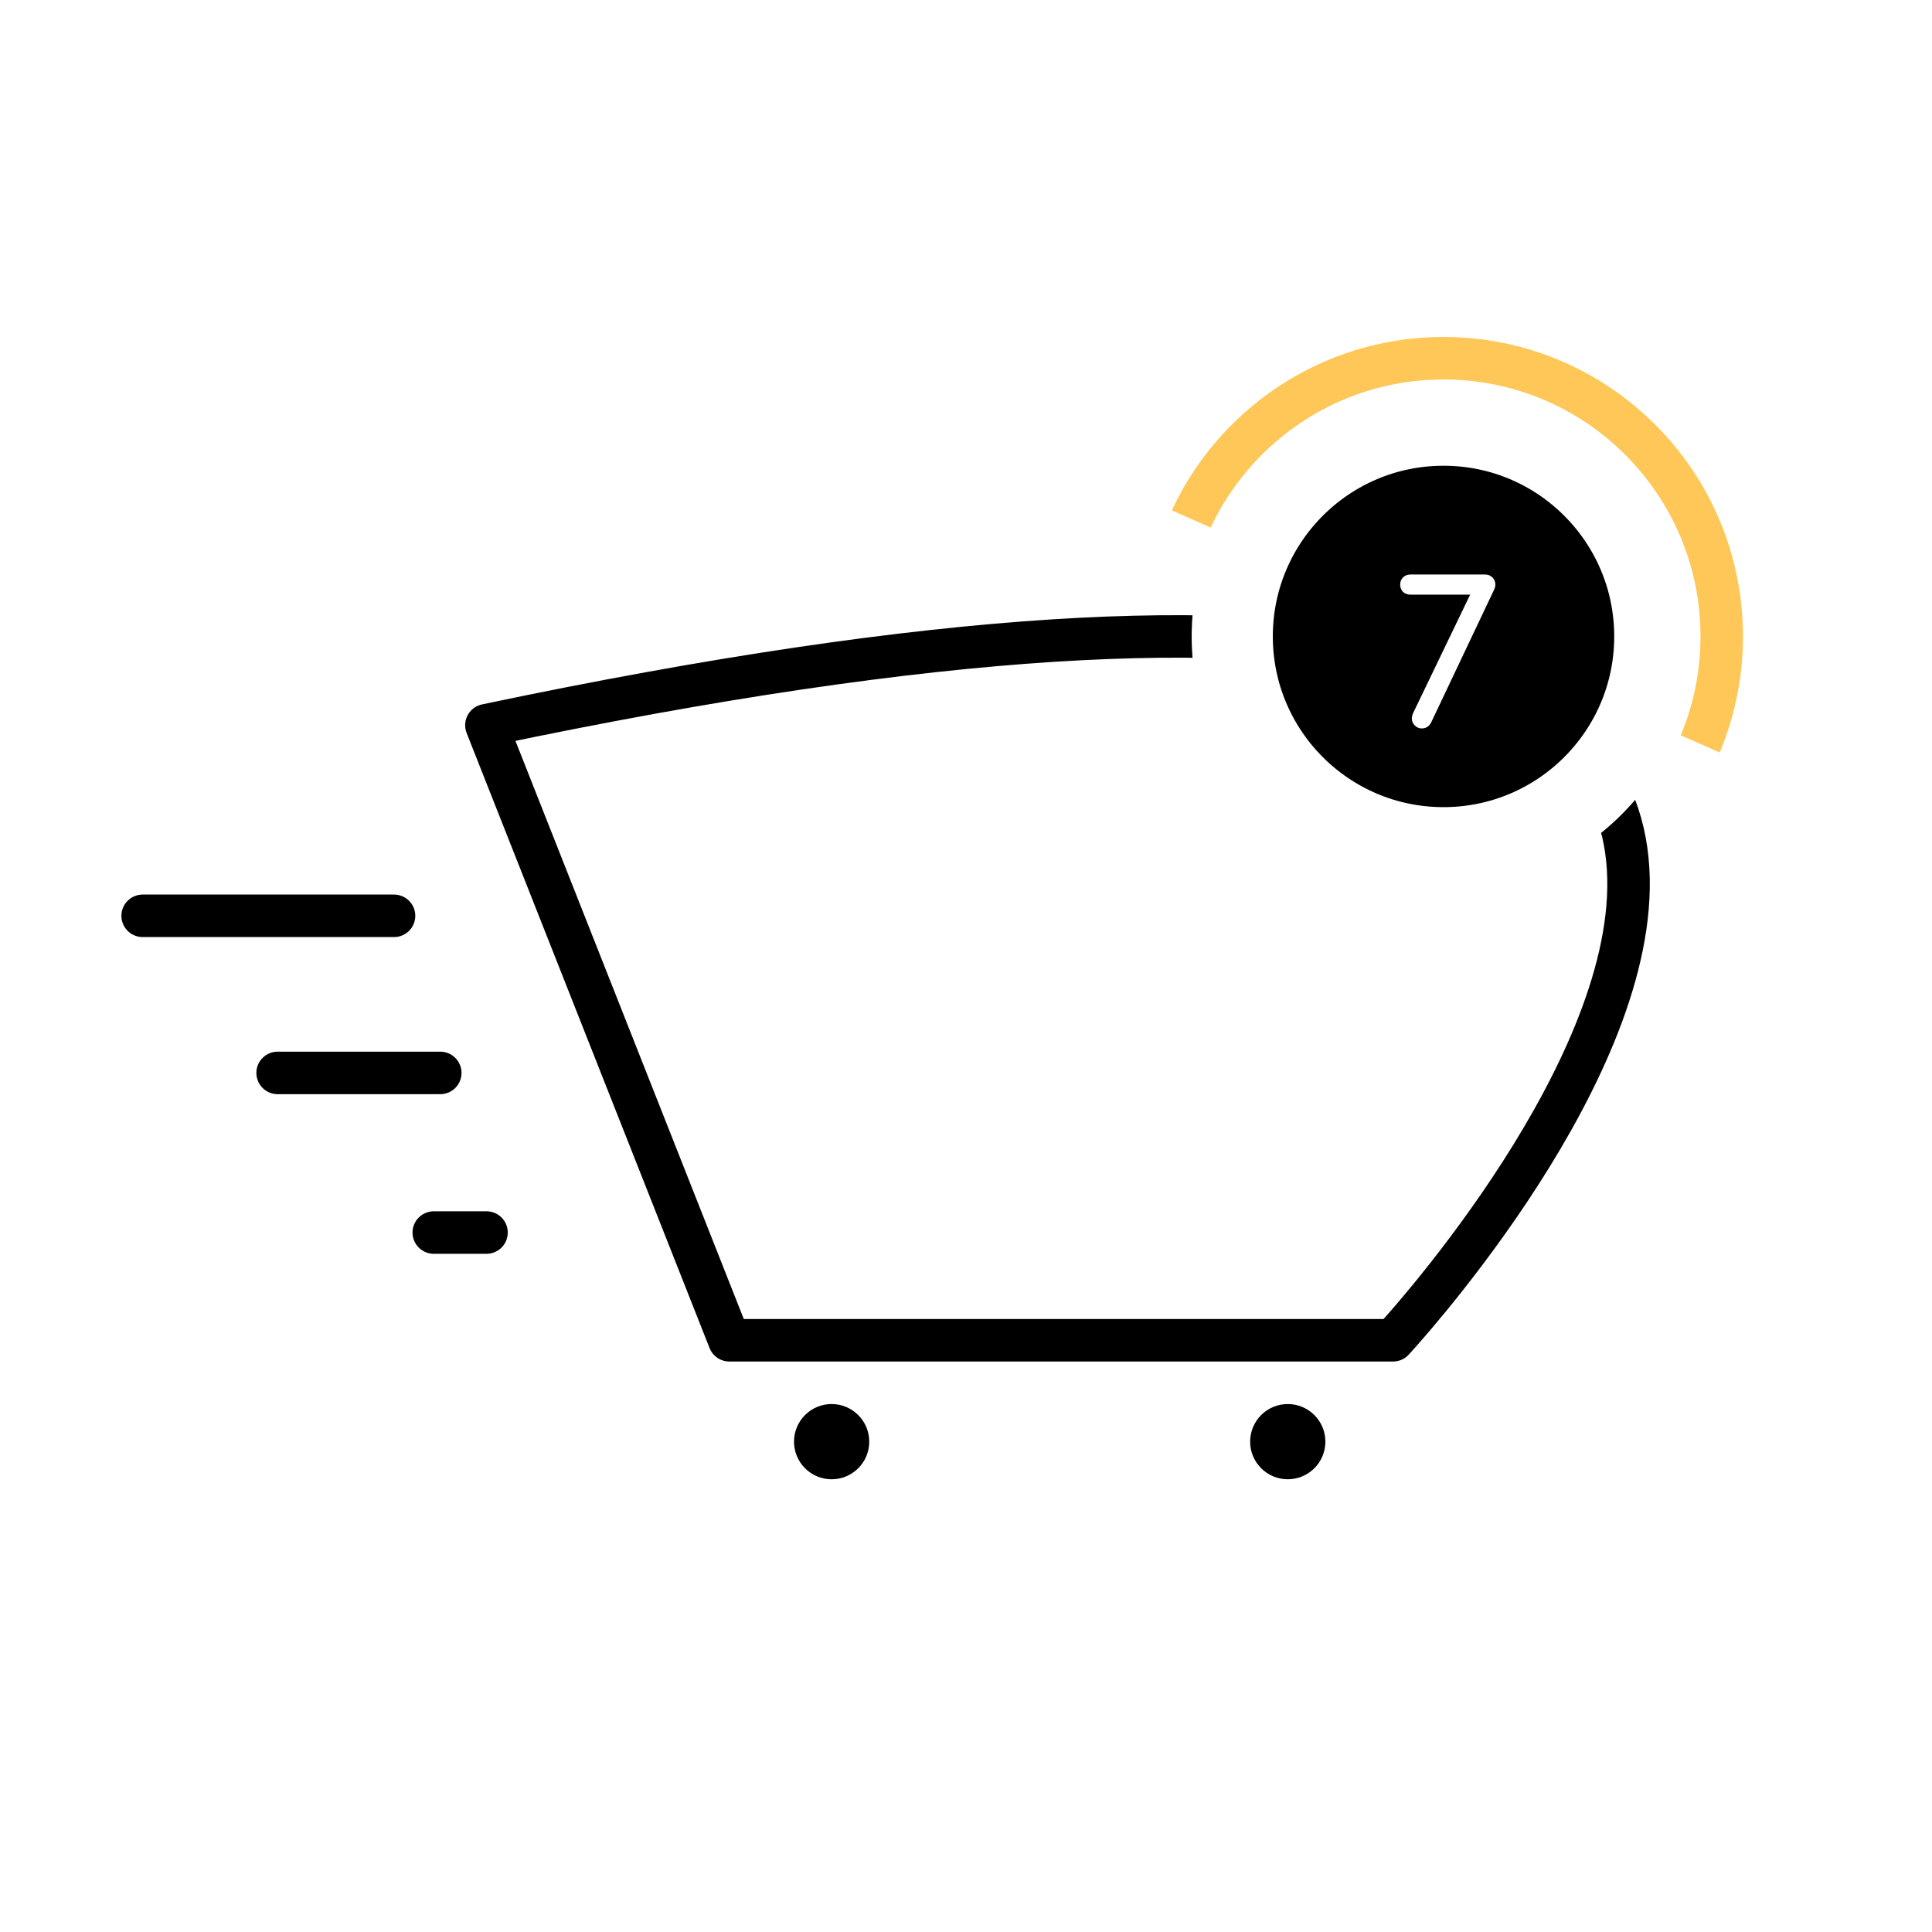
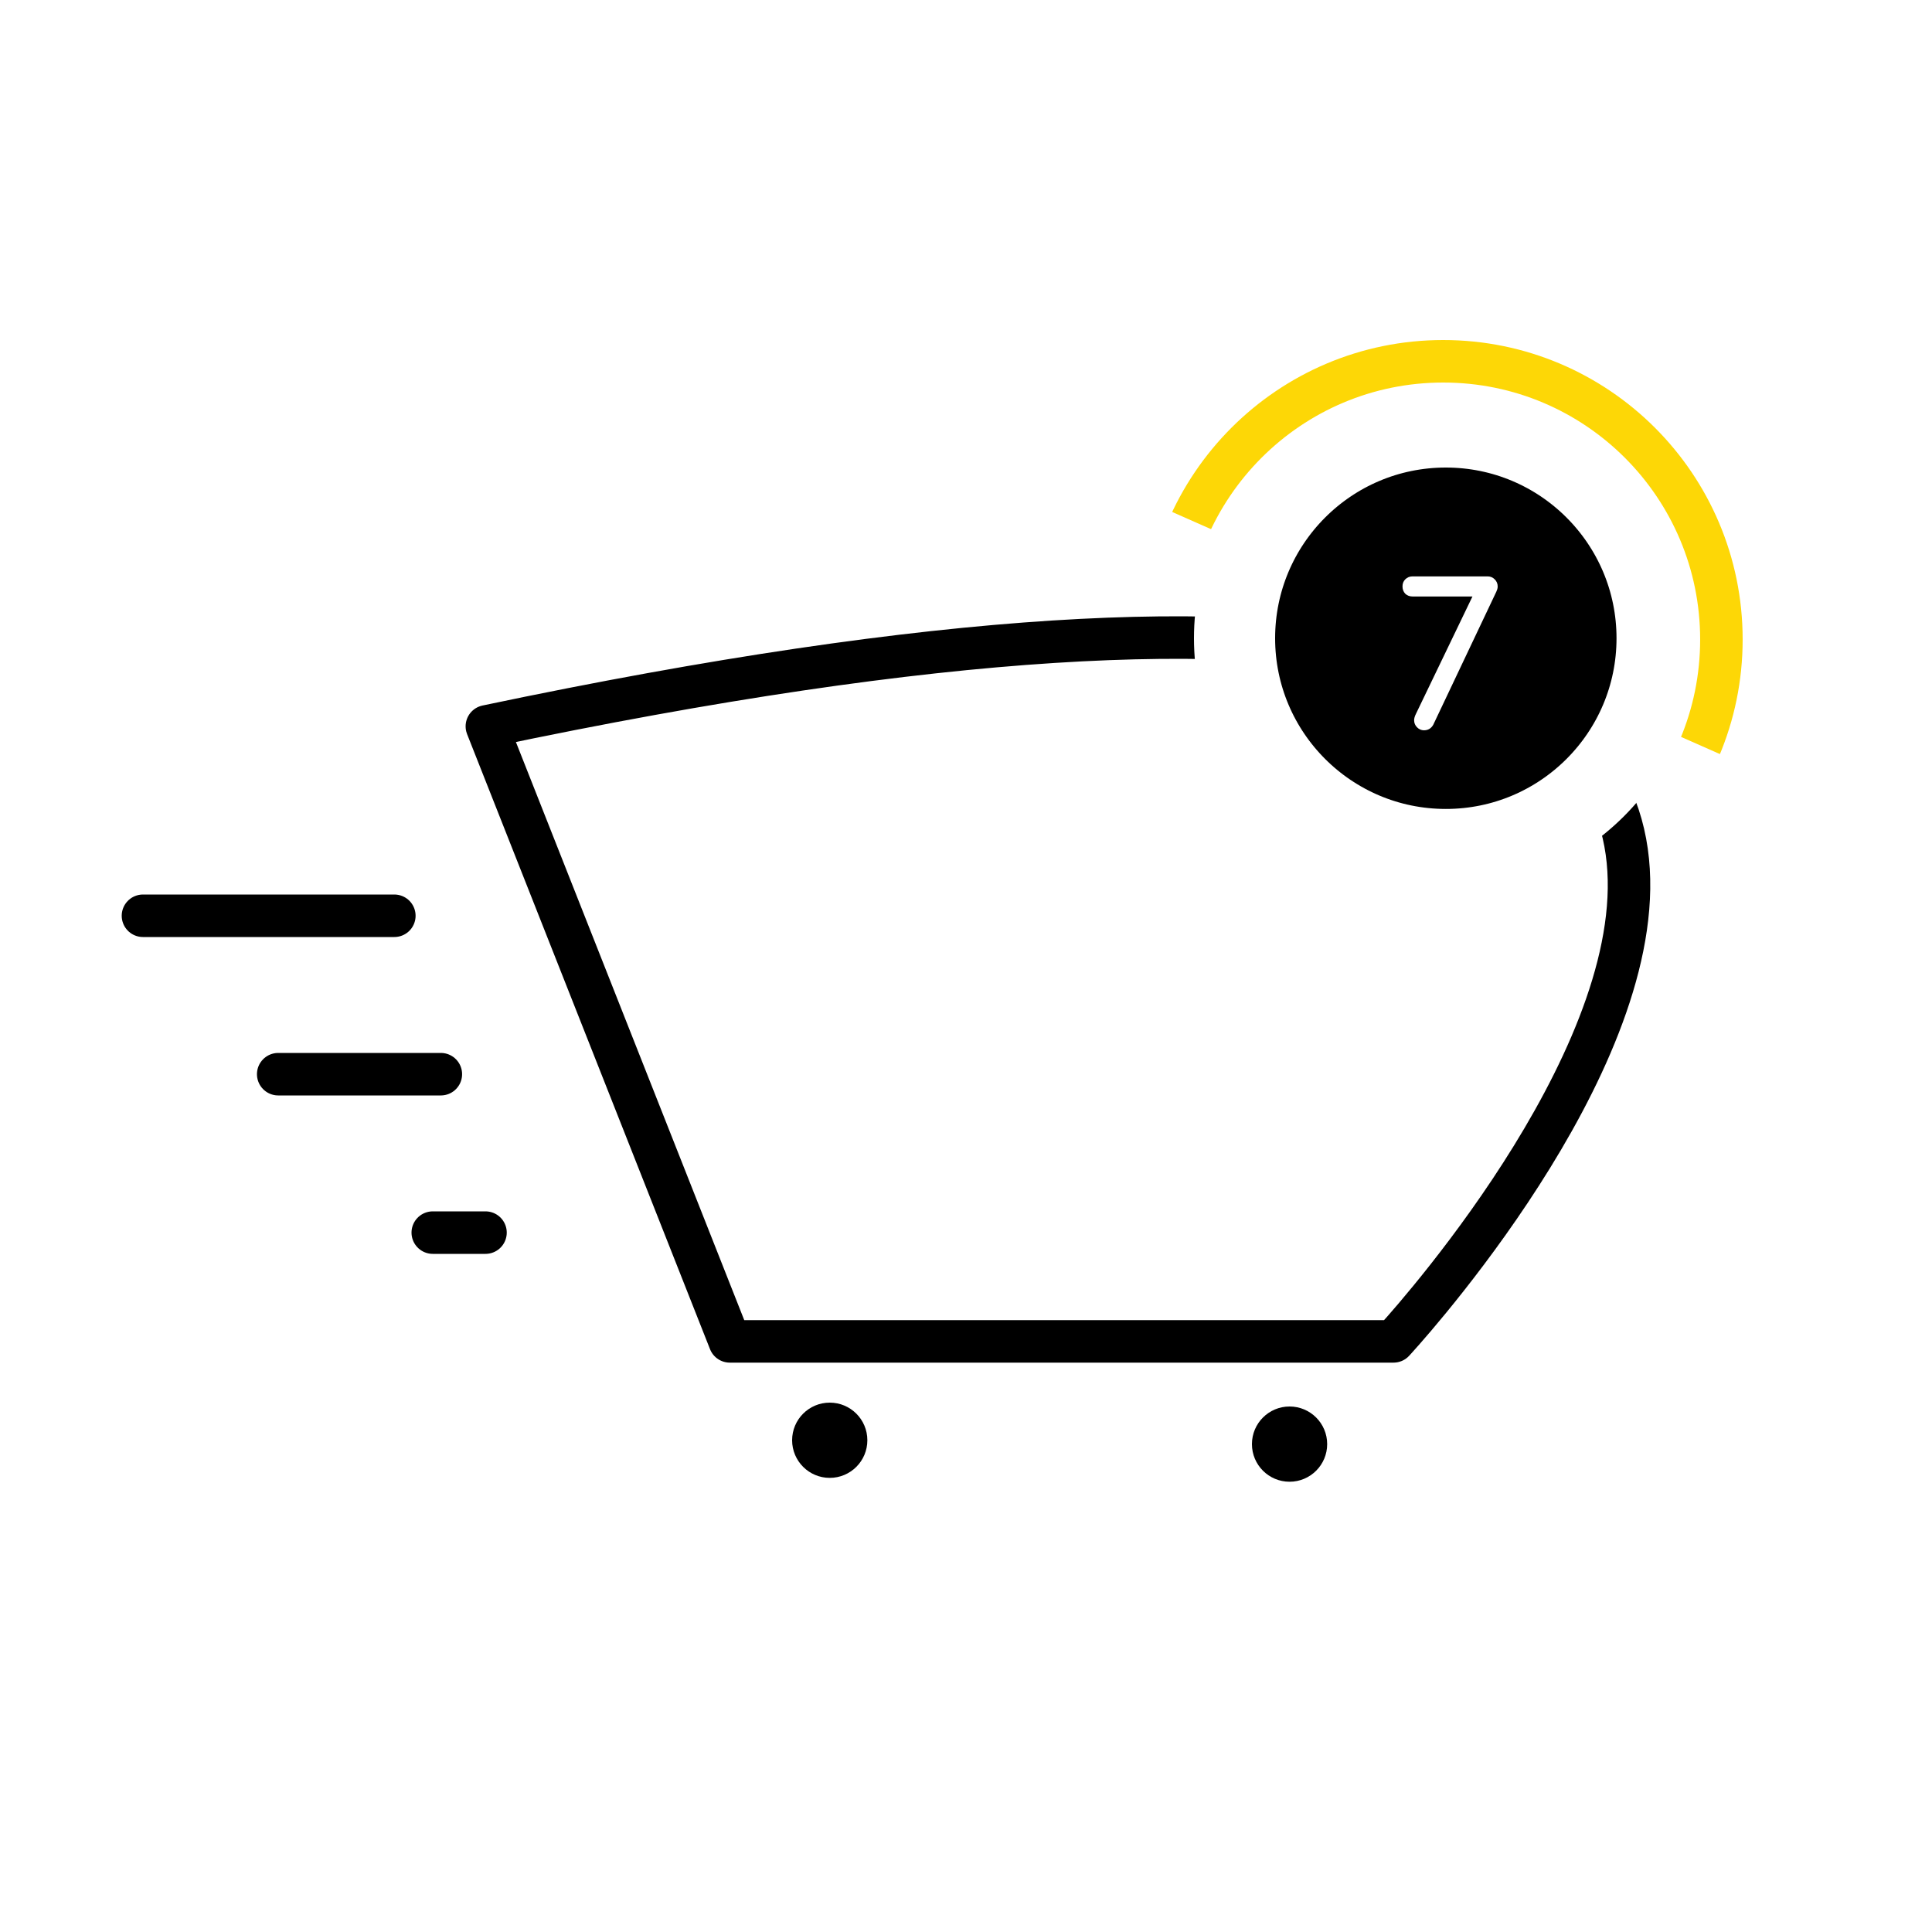
<svg xmlns="http://www.w3.org/2000/svg" width="500" height="500" viewBox="0 0 500 500" fill="none">
  <rect width="500" height="500" fill="white" />
-   <path d="M224.96 373.1C224.96 378.477 220.601 382.836 215.224 382.836C209.847 382.836 205.489 378.477 205.489 373.1C205.489 367.723 209.847 363.365 215.224 363.365C220.601 363.365 224.96 367.723 224.96 373.1Z" fill="black" />
-   <circle cx="373.582" cy="164.71" r="71.999" stroke="#FFC758" stroke-width="11" />
-   <path d="M450.447 197.138L270.459 117.583L244.904 241.079L404.411 339.518L450.447 197.138Z" fill="white" />
-   <path d="M343.007 373.1C343.007 378.477 338.648 382.836 333.271 382.836C327.895 382.836 323.536 378.477 323.536 373.1C323.536 367.723 327.895 363.365 333.271 363.365C338.648 363.365 343.007 367.723 343.007 373.1Z" fill="black" />
-   <path d="M360.523 346.858H188.75L125.881 187.683C601.247 87.617 360.523 346.858 360.523 346.858Z" stroke="black" stroke-width="11" stroke-linecap="round" stroke-linejoin="round" />
-   <circle cx="373.582" cy="164.71" r="54.677" fill="black" stroke="white" stroke-width="21" />
-   <path d="M367.93 188.517C367.25 188.517 366.655 188.262 366.145 187.752C365.635 187.242 365.38 186.63 365.38 185.916C365.38 185.44 365.533 184.896 365.839 184.284L380.476 153.888H364.972C364.224 153.888 363.595 153.65 363.085 153.174C362.609 152.664 362.371 152.035 362.371 151.287C362.371 150.539 362.609 149.927 363.085 149.451C363.595 148.941 364.224 148.686 364.972 148.686H384.403C385.117 148.686 385.729 148.941 386.239 149.451C386.749 149.961 387.004 150.573 387.004 151.287C387.004 151.525 386.97 151.763 386.902 152.001C386.834 152.205 386.749 152.426 386.647 152.664L370.327 187.089C369.783 188.041 368.984 188.517 367.93 188.517Z" fill="white" />
-   <path d="M36.919 237.012H101.974" stroke="black" stroke-width="11" stroke-linecap="round" stroke-linejoin="round" />
-   <path d="M71.849 277.67H113.94" stroke="black" stroke-width="11" stroke-linecap="round" stroke-linejoin="round" />
-   <path d="M112.26 318.981H125.908" stroke="black" stroke-width="11" stroke-linecap="round" stroke-linejoin="round" />
+   <path d="M224.472 372.736C224.472 378.113 220.113 382.472 214.736 382.472C209.359 382.472 205 378.113 205 372.736C205 367.359 209.359 363 214.736 363C220.113 363 224.472 367.359 224.472 372.736Z" fill="black" />
+   <circle cx="373.499" cy="165.499" r="71.999" stroke="#FDD706" stroke-width="11" />
+   <path d="M450.543 197.556L270.555 118L245 241.496L404.507 339.935L450.543 197.556Z" fill="white" />
+   <path d="M343.472 373.736C343.472 379.113 339.113 383.472 333.736 383.472C328.359 383.472 324 379.113 324 373.736C324 368.359 328.359 364 333.736 364C339.113 364 343.472 368.359 343.472 373.736Z" fill="black" />
+   <path d="M360.642 347.148H188.869L126 187.973C601.366 87.907 360.642 347.148 360.642 347.148Z" stroke="black" stroke-width="11" stroke-linecap="round" stroke-linejoin="round" />
+   <circle cx="374.177" cy="165.177" r="54.677" fill="black" stroke="white" stroke-width="21" />
+   <path d="M368.525 189C367.845 189 367.25 188.745 366.74 188.235C366.23 187.725 365.975 187.113 365.975 186.399C365.975 185.923 366.128 185.379 366.434 184.767L381.071 154.371H365.567C364.819 154.371 364.19 154.133 363.68 153.657C363.204 153.147 362.966 152.518 362.966 151.77C362.966 151.022 363.204 150.41 363.68 149.934C364.19 149.424 364.819 149.169 365.567 149.169H384.998C385.712 149.169 386.324 149.424 386.834 149.934C387.344 150.444 387.599 151.056 387.599 151.77C387.599 152.008 387.565 152.246 387.497 152.484C387.429 152.688 387.344 152.909 387.242 153.147L370.922 187.572C370.378 188.524 369.579 189 368.525 189Z" fill="white" />
+   <path d="M37 237H102.055" stroke="black" stroke-width="11" stroke-linecap="round" stroke-linejoin="round" />
+   <path d="M72 278H114.091" stroke="black" stroke-width="11" stroke-linecap="round" stroke-linejoin="round" />
+   <path d="M112 319H125.647" stroke="black" stroke-width="11" stroke-linecap="round" stroke-linejoin="round" />
</svg>
